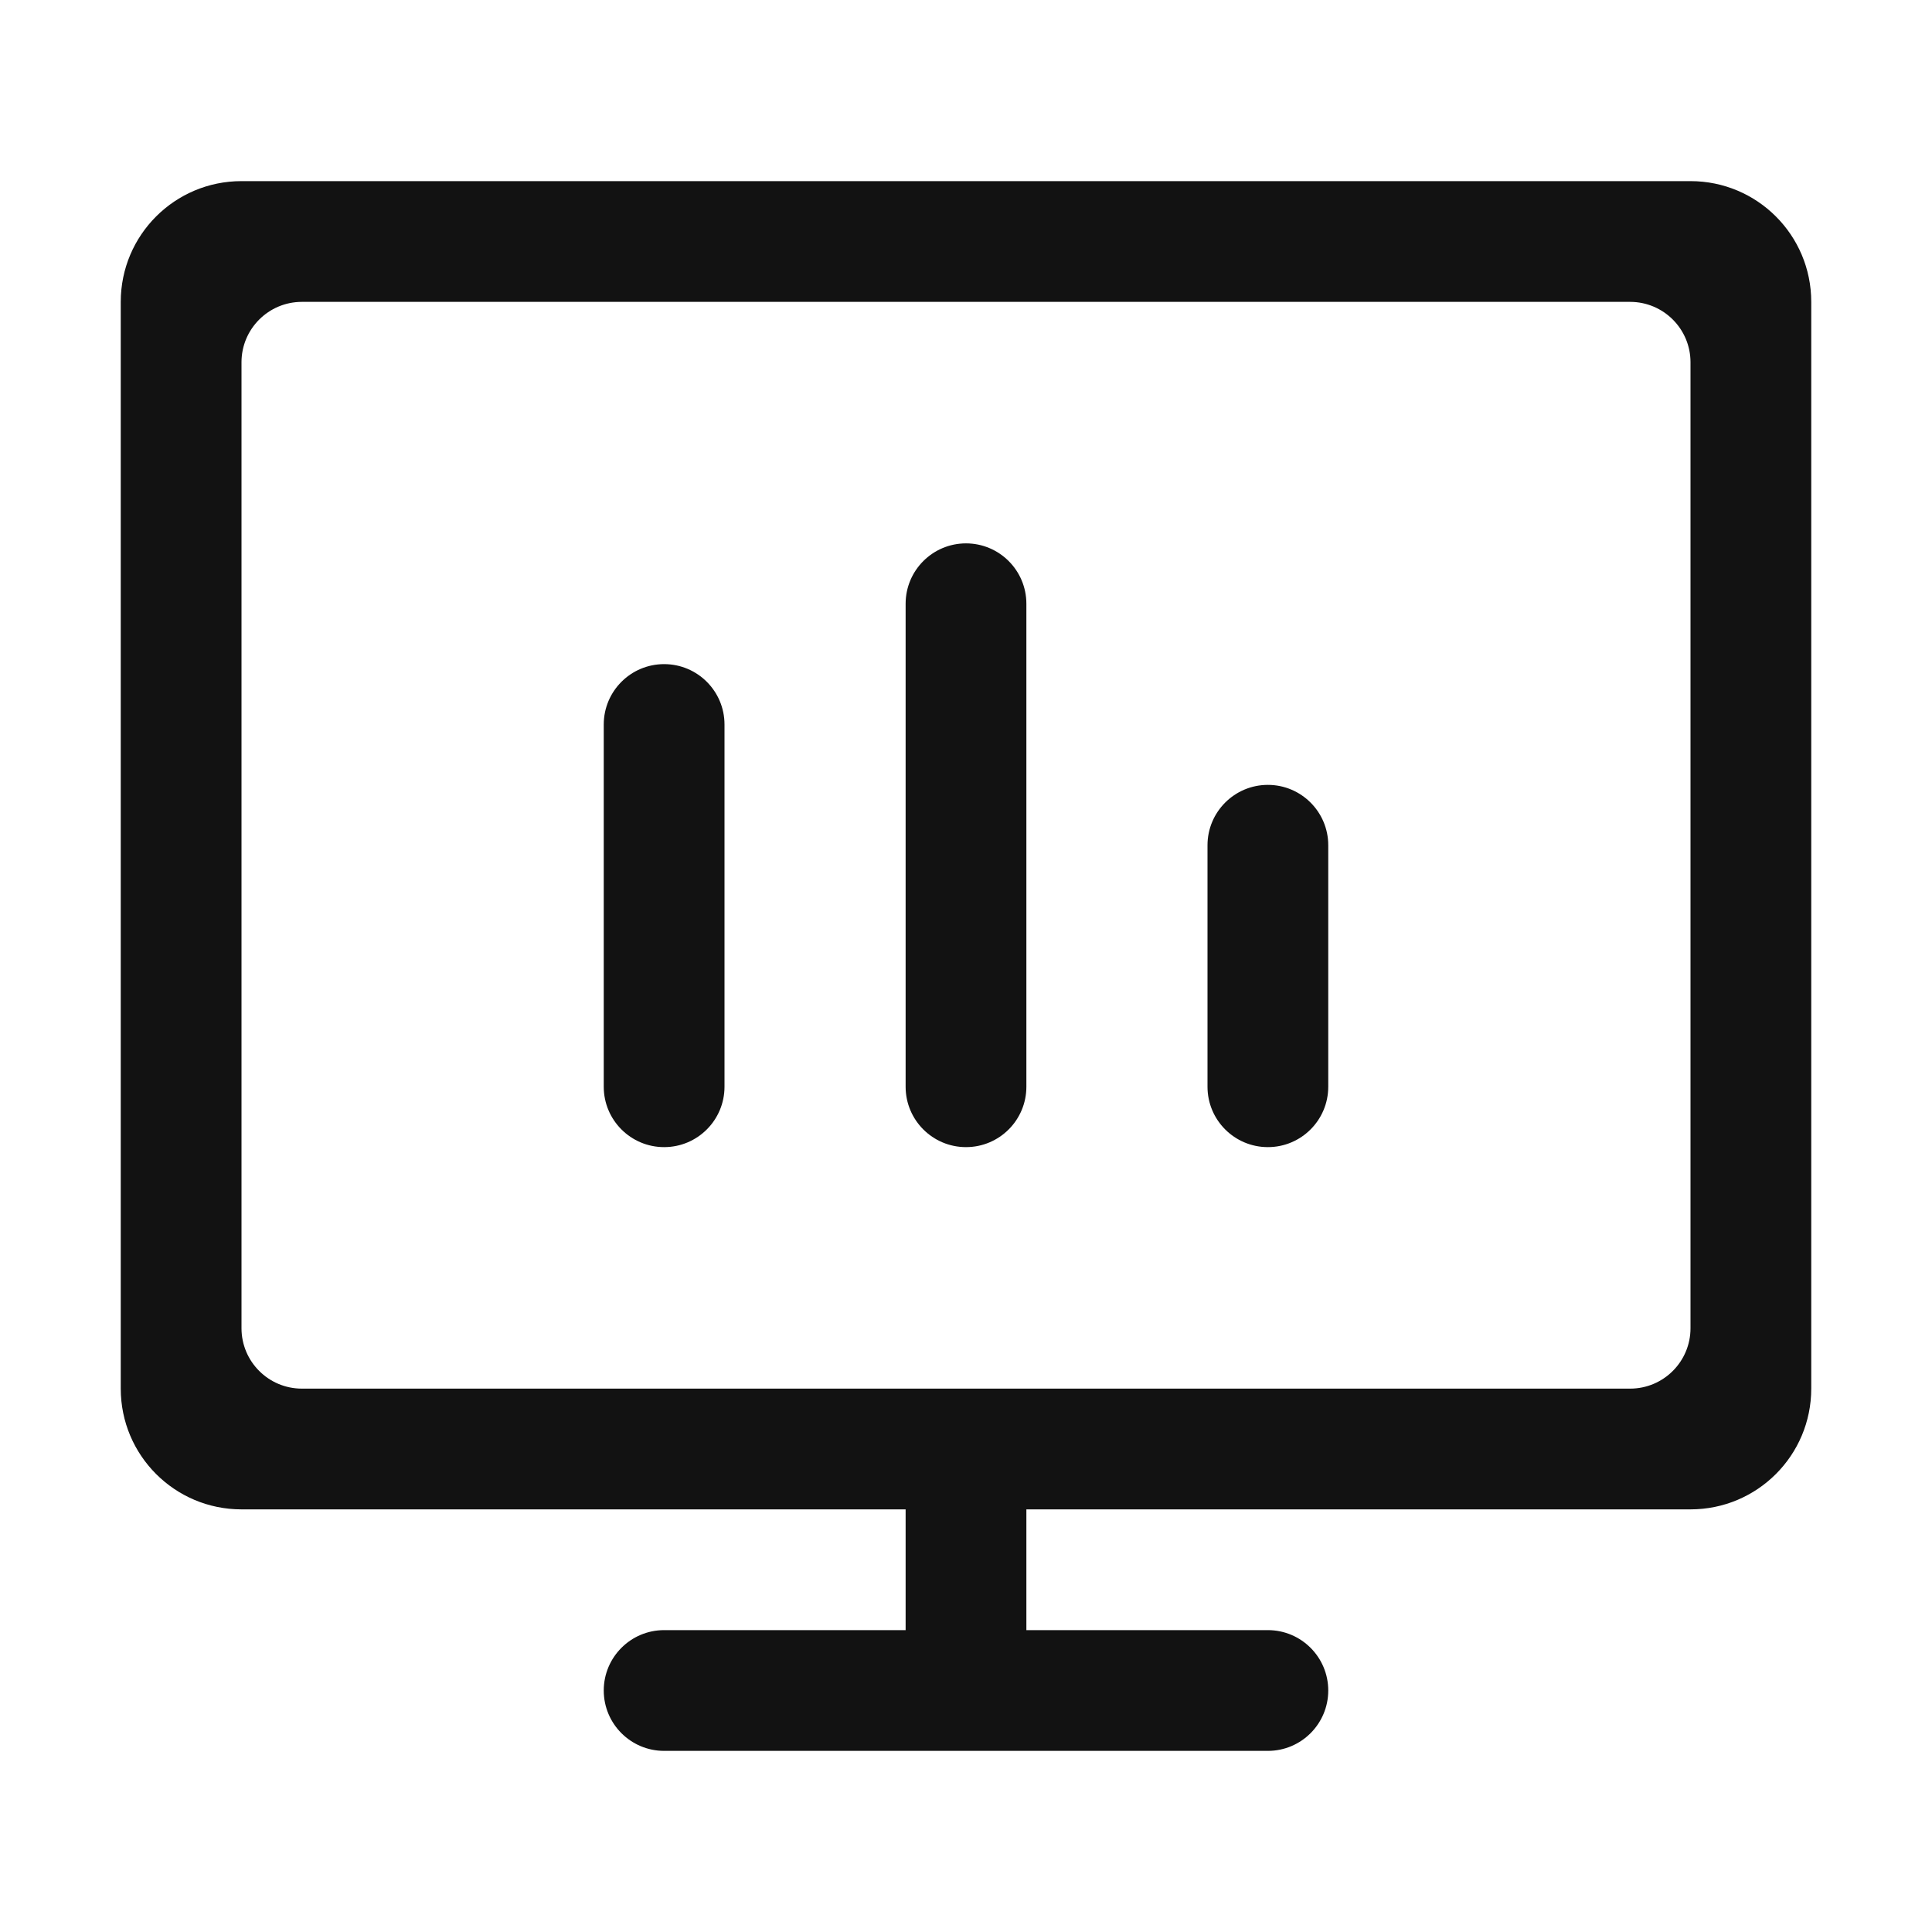
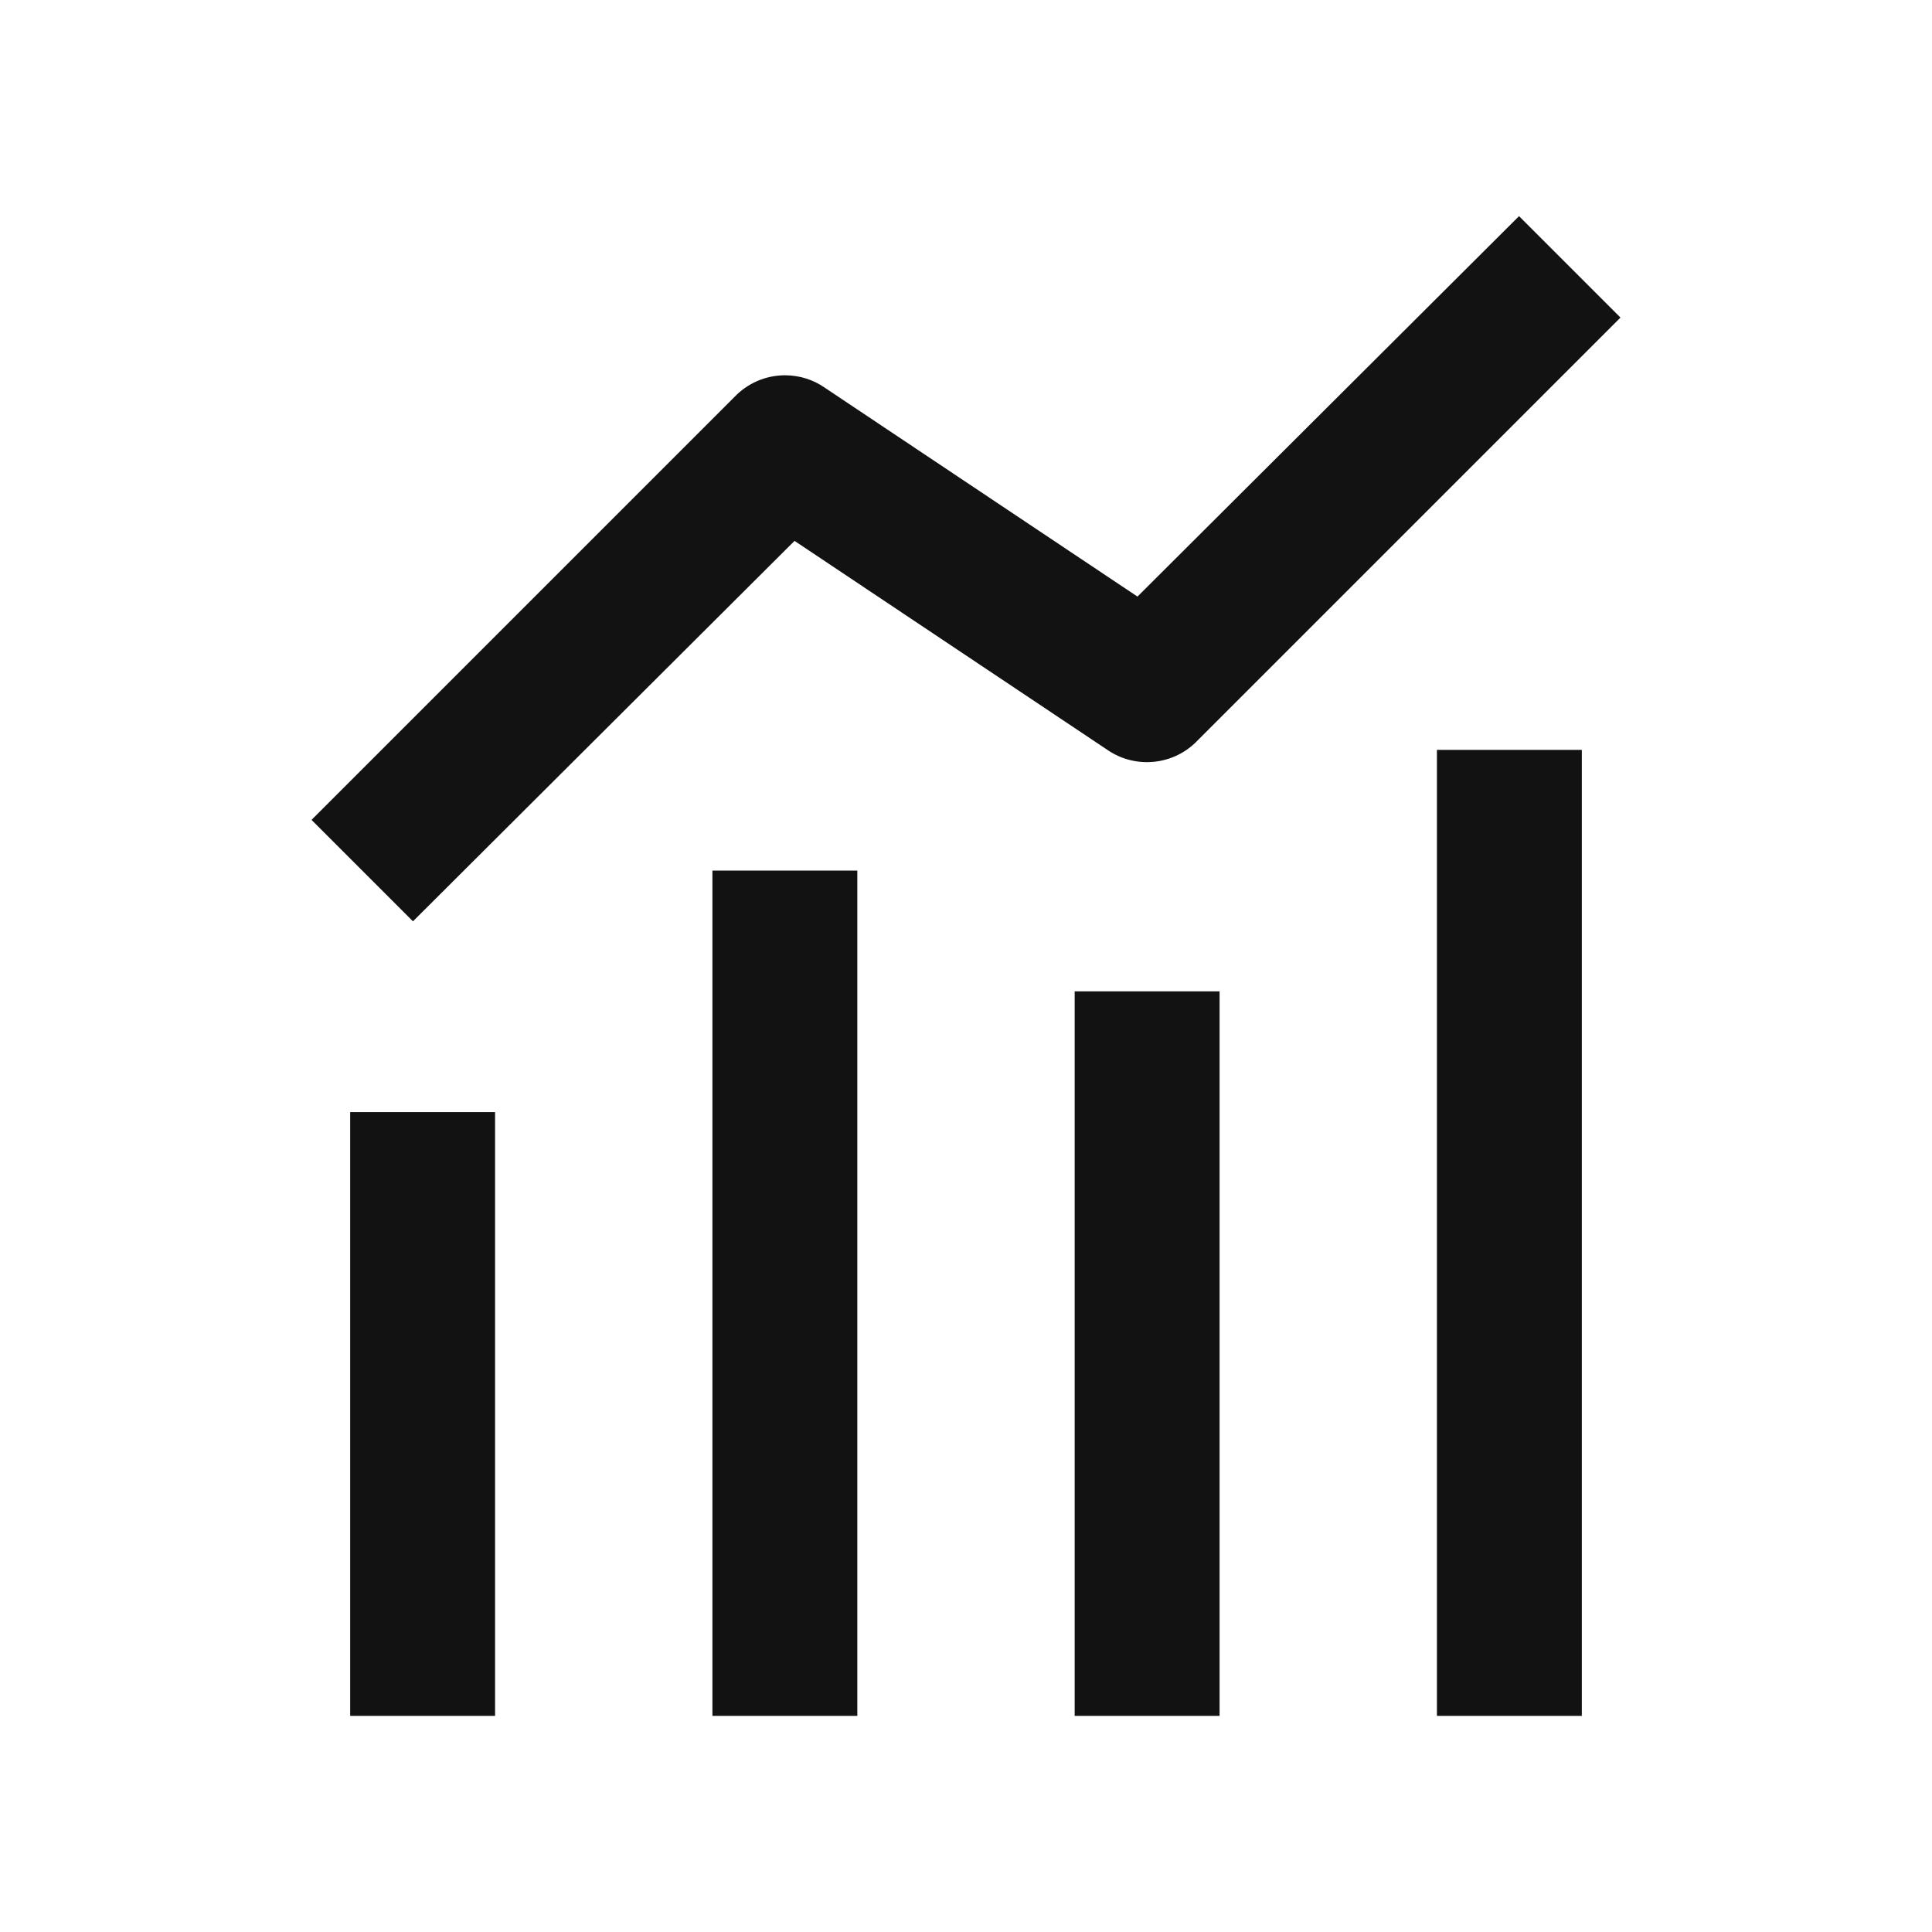
- <svg xmlns="http://www.w3.org/2000/svg" preserveAspectRatio="none" overflow="visible" style="display: block;" width="24" height="24" viewBox="0 0 24 24" fill="none">
-   <g id="container">
-     <path id="Vector" d="M21 2.25C21.829 2.25 22.5 2.921 22.5 3.75V17.25C22.5 18.079 21.829 18.75 21 18.75H12.75V20.25H15.75C16.164 20.25 16.5 20.586 16.5 21C16.5 21.414 16.164 21.75 15.75 21.75H8.25C7.836 21.75 7.5 21.414 7.5 21C7.5 20.586 7.836 20.25 8.25 20.25H11.25V18.75H3C2.171 18.75 1.5 18.079 1.5 17.25V3.75C1.5 2.921 2.171 2.25 3 2.25H21ZM20.25 3.75H3.75C3.336 3.75 3 4.086 3 4.5V16.5C3 16.914 3.336 17.25 3.75 17.25H20.25C20.664 17.25 21 16.914 21 16.5V4.5C21 4.086 20.664 3.75 20.25 3.75ZM8.25 8.25C8.664 8.25 9 8.586 9 9V13.5C9 13.914 8.664 14.25 8.25 14.25C7.836 14.25 7.5 13.914 7.5 13.5V9C7.5 8.586 7.836 8.25 8.25 8.25ZM12 6.75C12.414 6.75 12.75 7.086 12.75 7.5V13.5C12.75 13.914 12.414 14.25 12 14.25C11.586 14.25 11.25 13.914 11.25 13.5V7.5C11.25 7.086 11.586 6.75 12 6.75ZM15.75 9.75C16.164 9.75 16.5 10.086 16.5 10.5V13.5C16.5 13.914 16.164 14.25 15.75 14.25C15.336 14.25 15 13.914 15 13.5V10.5C15 10.086 15.336 9.75 15.75 9.75Z" fill="#121212" />
-   </g>
+ <svg xmlns="http://www.w3.org/2000/svg" width="24" height="24" viewBox="0 0 24 24" fill="none">
+   <path transform="translate(3.87 2.685)" d="M13.98 6.63H15.78V18.63H13.98V6.63ZM9.48 9.63H11.28V18.63H9.48V9.63ZM4.98 8.13H6.78V18.63H4.98V8.13ZM0.48 11.13H2.28V18.63H0.48V11.13ZM6 4.034L9.886 6.63C10.238 6.872 10.716 6.822 11.01 6.51L16.26 1.26L15 0L10.26 4.726L6.374 2.13C6.237 2.034 6.066 1.977 5.882 1.977C5.633 1.977 5.409 2.082 5.251 2.249L5.25 2.25L0 7.5L1.26 8.76L6 4.034Z" fill="#121212" />
</svg>
